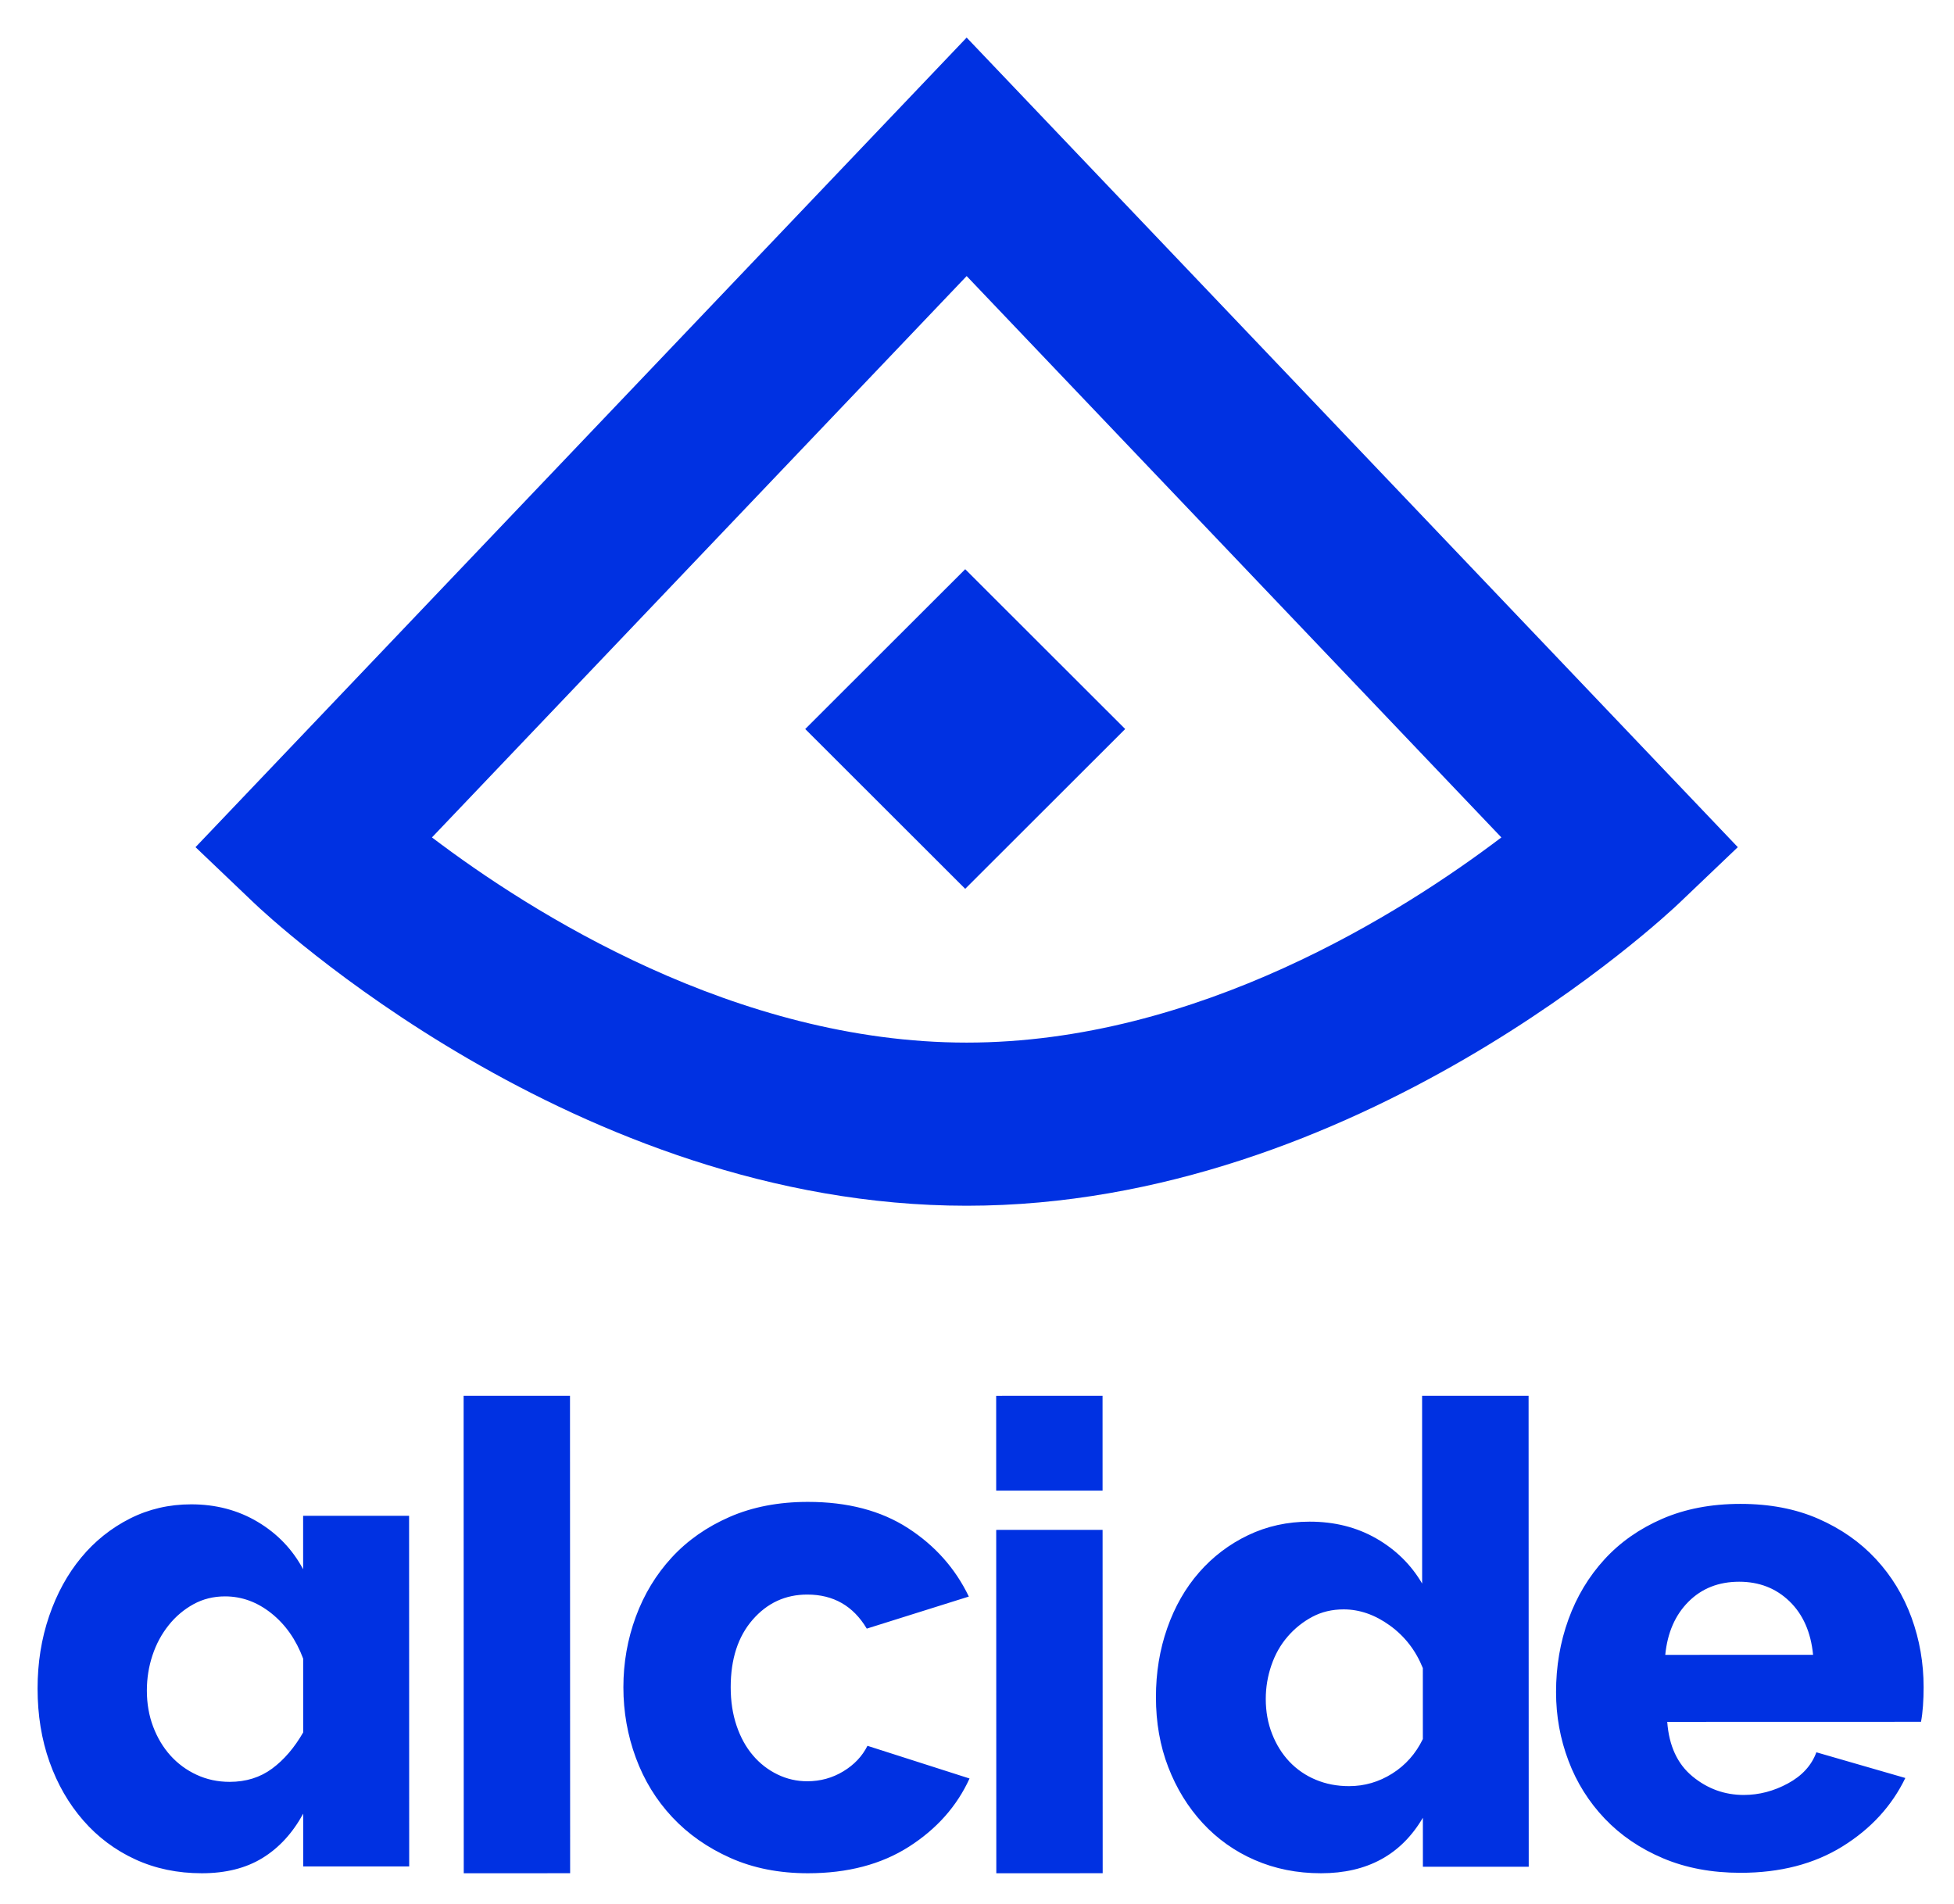
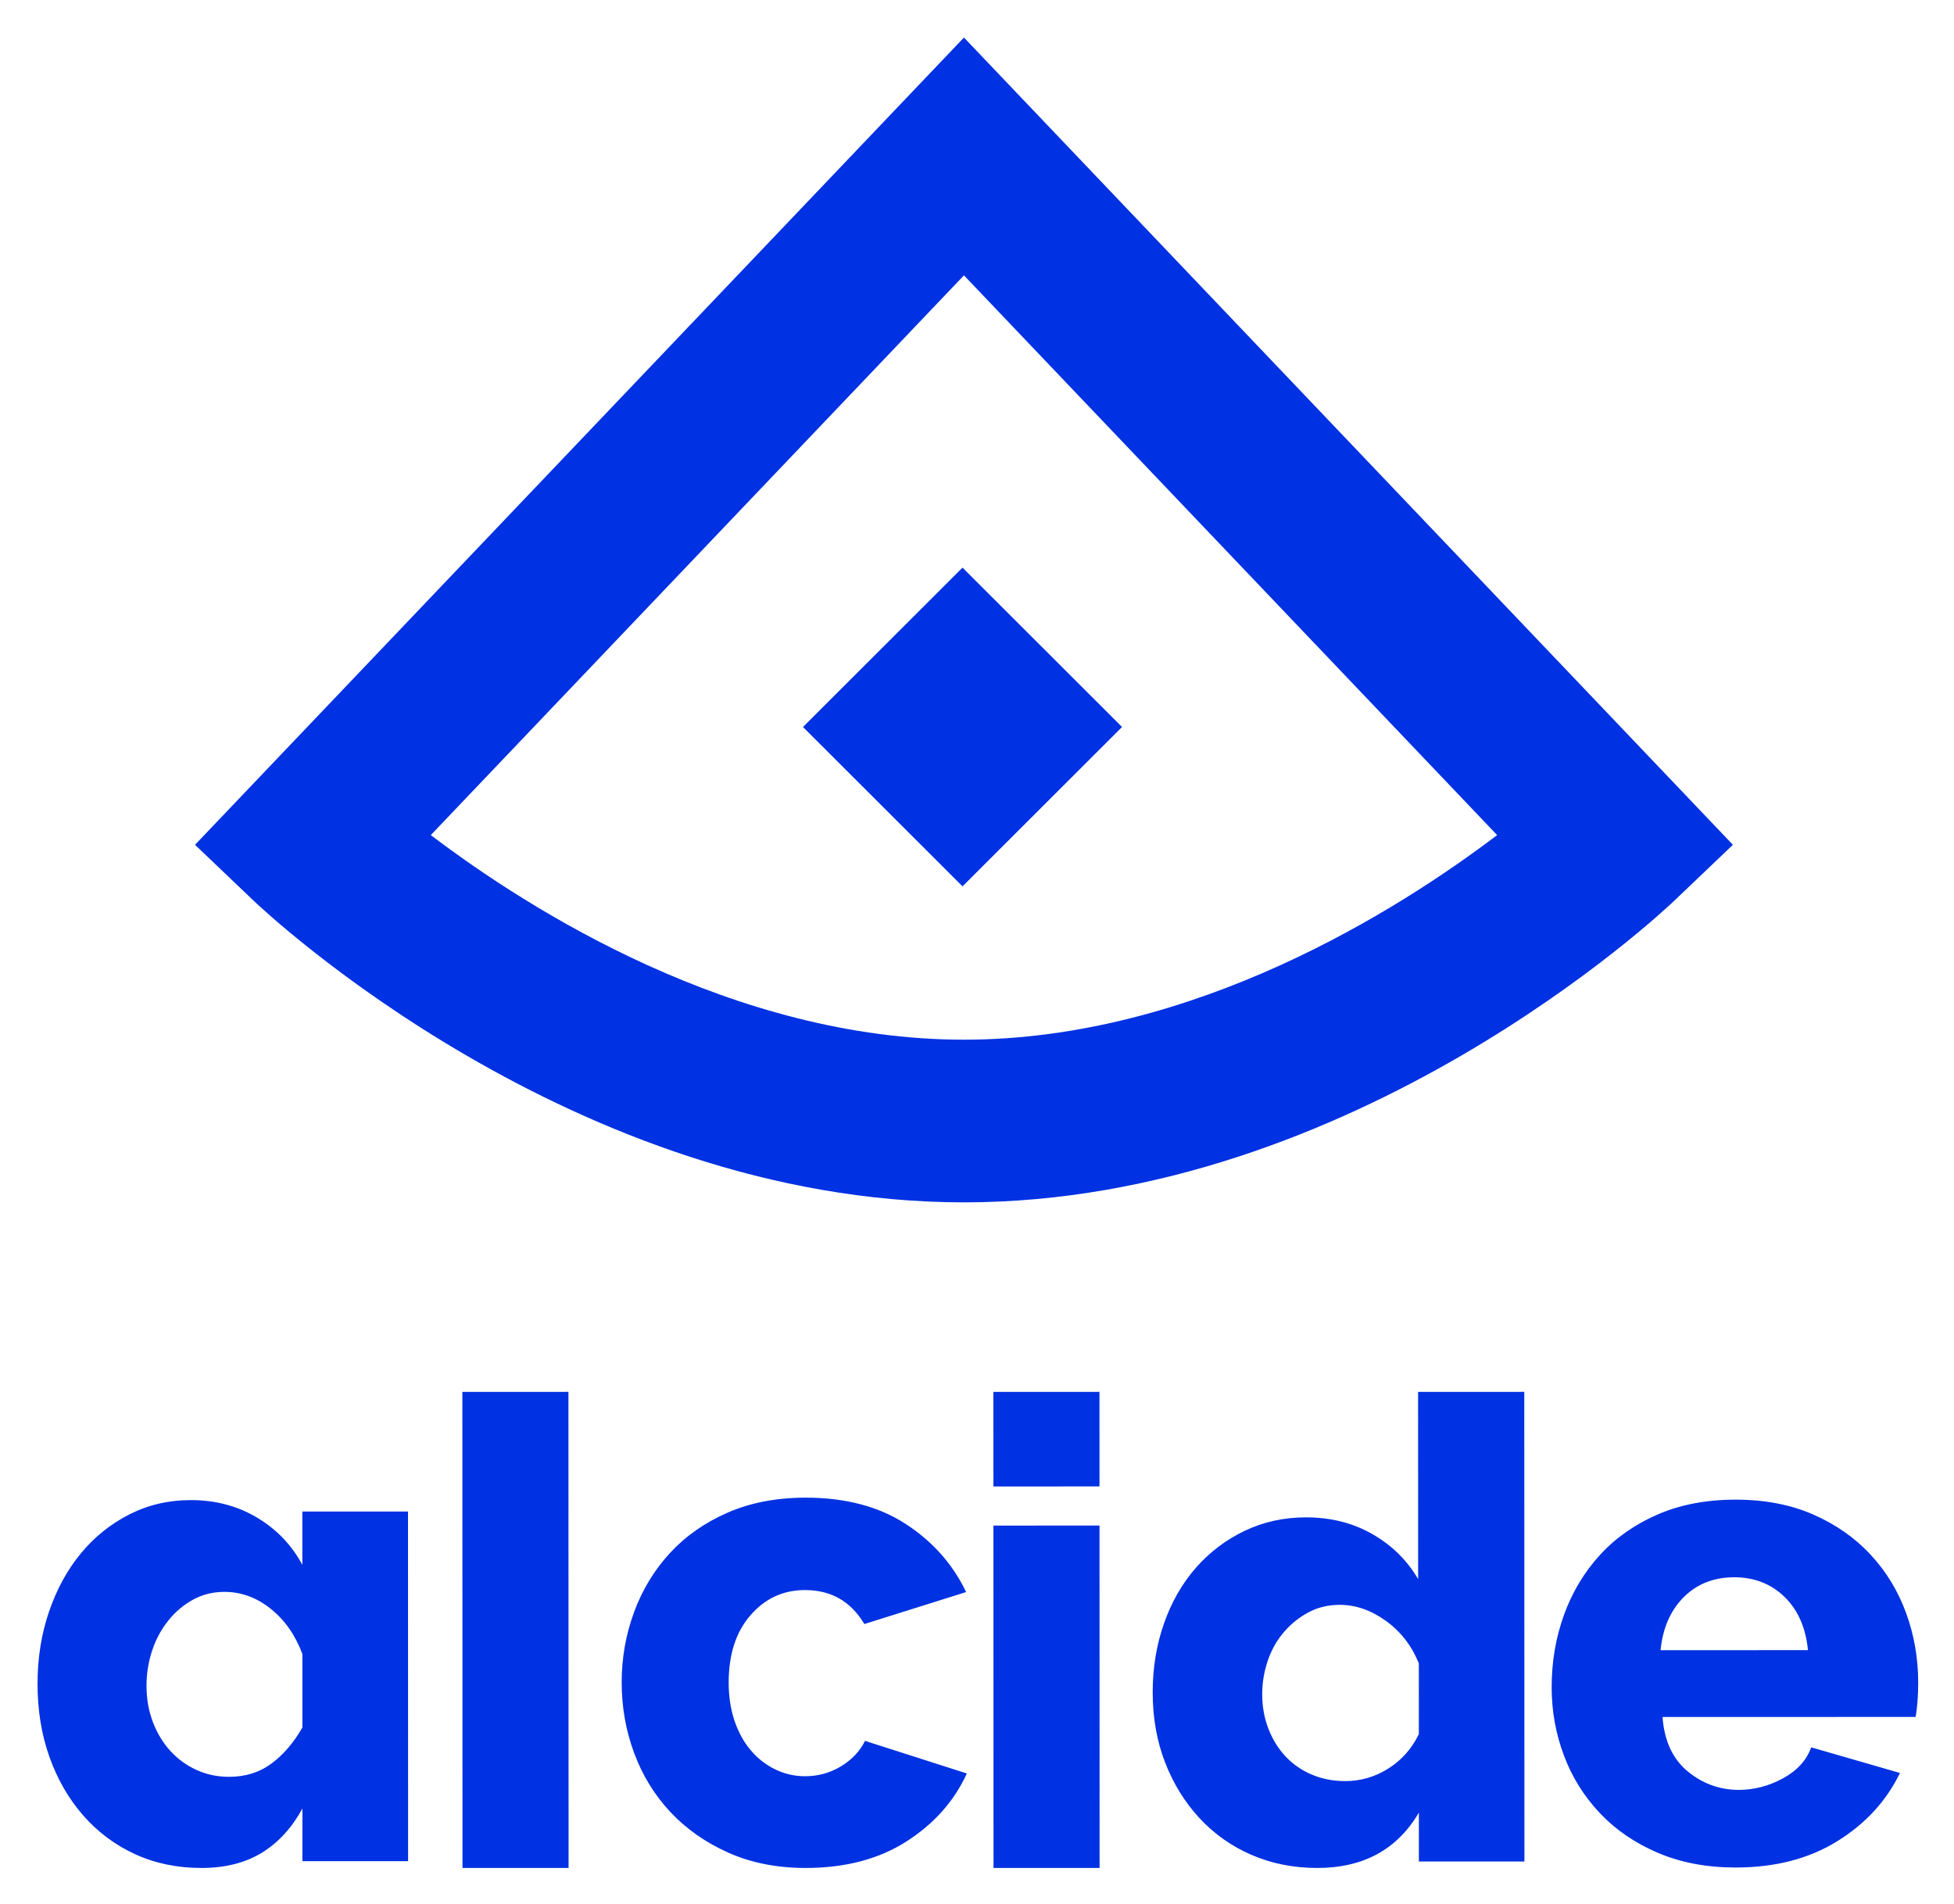
- <svg xmlns="http://www.w3.org/2000/svg" xmlns:xlink="http://www.w3.org/1999/xlink" role="img" viewBox="-5.22 -5.22 271.44 264.44">
+ <svg xmlns="http://www.w3.org/2000/svg" xmlns:xlink="http://www.w3.org/1999/xlink" role="img" viewBox="-5.23 -5.23 272.22 265.22">
  <g>
    <g>
      <g transform="translate(4085 289)">
        <use fill="#0031E2" transform="translate(-4085 -289)" xlink:href="#path0_fill" />
      </g>
    </g>
  </g>
  <defs>
    <path id="path0_fill" fill-rule="evenodd" d="M129.063 139.611c-32.072 0-60.544-18.086-74.278-28.502l74.278-77.98 74.28 77.98c-13.743 10.42-42.211 28.502-74.28 28.502zm22.023-43.561l-22.224-22.2-22.224 22.2 22.224 22.2 22.224-22.2zM30.073 120.219c1.798 1.718 44.704 42.054 98.99 42.054 54.288 0 97.194-40.336 98.992-42.054l8.132-7.757L129.063 0 21.941 112.462l8.132 7.757zm43.888 68.455l-14.777.004.018 66.322 14.778-.004-.019-66.322zm-41.485 30.214c1.963 1.567 3.436 3.666 4.418 6.299l.002 10.25c-1.226 2.131-2.666 3.808-4.323 5.032-1.655 1.222-3.618 1.834-5.887 1.835-1.656 0-3.19-.329-4.6-.986a11.161 11.161 0 0 1-3.636-2.679c-1.013-1.128-1.81-2.459-2.393-3.996-.584-1.535-.875-3.211-.875-5.03 0-1.693.259-3.323.78-4.89.52-1.567 1.271-2.963 2.253-4.185a11.396 11.396 0 0 1 3.45-2.916c1.317-.721 2.774-1.083 4.37-1.083 2.33-.001 4.477.783 6.441 2.349zm-18.898 34.187c2.79 1.283 5.873 1.926 9.246 1.925 3.313-.001 6.119-.707 8.42-2.118 2.299-1.412 4.185-3.465 5.656-6.161l.002 7.334 14.721-.004-.014-48.709-14.721.004.002 7.429c-1.473-2.758-3.575-4.951-6.304-6.581-2.73-1.629-5.813-2.443-9.247-2.442-3.068.001-5.904.66-8.51 1.977a21.037 21.037 0 0 0-6.76 5.409c-1.903 2.289-3.39 5.001-4.462 8.135C.534 222.409 0 225.762 0 229.335c.001 3.699.554 7.1 1.66 10.202 1.104 3.103 2.668 5.815 4.693 8.132a21.293 21.293 0 0 0 7.225 5.406zm67.8-23.909c-.001-3.407.574-6.673 1.724-9.797 1.15-3.124 2.817-5.869 4.997-8.236 2.181-2.367 4.862-4.245 8.043-5.635 3.18-1.387 6.801-2.084 10.86-2.085 5.514-.002 10.15 1.213 13.908 3.64 3.758 2.429 6.576 5.599 8.456 9.511l-14.178 4.453c-1.879-3.155-4.636-4.733-8.272-4.731-3.031 0-5.56 1.17-7.59 3.504-2.03 2.337-3.042 5.46-3.041 9.372 0 1.957.273 3.739.819 5.347.545 1.61 1.303 2.982 2.273 4.117a10.377 10.377 0 0 0 3.41 2.65 9.35 9.35 0 0 0 4.136.945c1.817-.001 3.483-.458 4.998-1.374 1.514-.914 2.636-2.098 3.362-3.55l14.181 4.539c-1.757 3.85-4.558 7.005-8.405 9.468-3.848 2.462-8.53 3.694-14.043 3.696-3.999.001-7.59-.708-10.77-2.127-3.182-1.419-5.88-3.311-8.092-5.677-2.213-2.366-3.895-5.111-5.046-8.234-1.153-3.123-1.73-6.388-1.73-9.796zm51.79-21.863l.014 47.697 14.777-.004-.013-47.697-14.778.004zm-.002-5.451l-.003-13.173 14.778-.005.003 13.174-14.778.004zm54.689 18.732c2.065 1.493 3.592 3.464 4.578 5.913l.003 9.858c-.986 2.032-2.403 3.63-4.252 4.796-1.848 1.165-3.852 1.748-6.009 1.748-1.665.001-3.205-.296-4.623-.893a10.651 10.651 0 0 1-3.654-2.509c-1.017-1.075-1.819-2.359-2.405-3.853-.587-1.493-.879-3.106-.879-4.839-.001-1.614.26-3.182.784-4.706.523-1.523 1.278-2.852 2.265-3.988a11.872 11.872 0 0 1 3.419-2.734c1.295-.687 2.742-1.032 4.346-1.032 2.219-.001 4.36.746 6.427 2.239zm4.584 26.704l.002 6.811 14.702-.003-.019-65.422-14.793.004.006 26.079c-1.541-2.627-3.669-4.718-6.381-6.271-2.714-1.553-5.796-2.329-9.247-2.328-3.083.001-5.933.629-8.553 1.884a21.024 21.024 0 0 0-6.794 5.155c-1.91 2.182-3.389 4.766-4.435 7.753-1.049 2.989-1.571 6.185-1.57 9.59.001 3.526.571 6.766 1.713 9.723 1.141 2.957 2.73 5.542 4.765 7.751a21.336 21.336 0 0 0 7.26 5.151c2.804 1.223 5.871 1.836 9.199 1.835 6.411-.002 11.126-2.572 14.145-7.712zm50.932-30.06c1.878 1.819 2.968 4.294 3.273 7.428l-20.534.006c.302-3.071 1.375-5.532 3.224-7.383 1.846-1.849 4.192-2.775 7.04-2.775 2.785-.001 5.119.907 6.997 2.724zm-25.659 30.192c2.211 2.32 4.908 4.153 8.088 5.499 3.18 1.346 6.769 2.02 10.767 2.019 5.51-.002 10.235-1.225 14.173-3.672 3.936-2.446 6.841-5.612 8.719-9.499l-12.357-3.57c-.667 1.818-1.984 3.26-3.951 4.326-1.969 1.068-4.013 1.6-6.132 1.601-2.667 0-5.044-.86-7.134-2.584-2.089-1.723-3.257-4.245-3.5-7.569l35.252-.01c.122-.626.212-1.364.273-2.21a36.53 36.53 0 0 0 .09-2.586c-.001-3.385-.563-6.613-1.684-9.685-1.122-3.07-2.772-5.782-4.953-8.133-2.181-2.35-4.848-4.213-7.998-5.592-3.15-1.377-6.754-2.066-10.813-2.065-4.058.001-7.676.693-10.856 2.071-3.179 1.38-5.859 3.262-8.039 5.645-2.179 2.383-3.846 5.158-4.995 8.323-1.15 3.166-1.725 6.536-1.723 10.109 0 3.324.576 6.504 1.729 9.544a23.611 23.611 0 0 0 5.044 8.038z" />
  </defs>
</svg>
